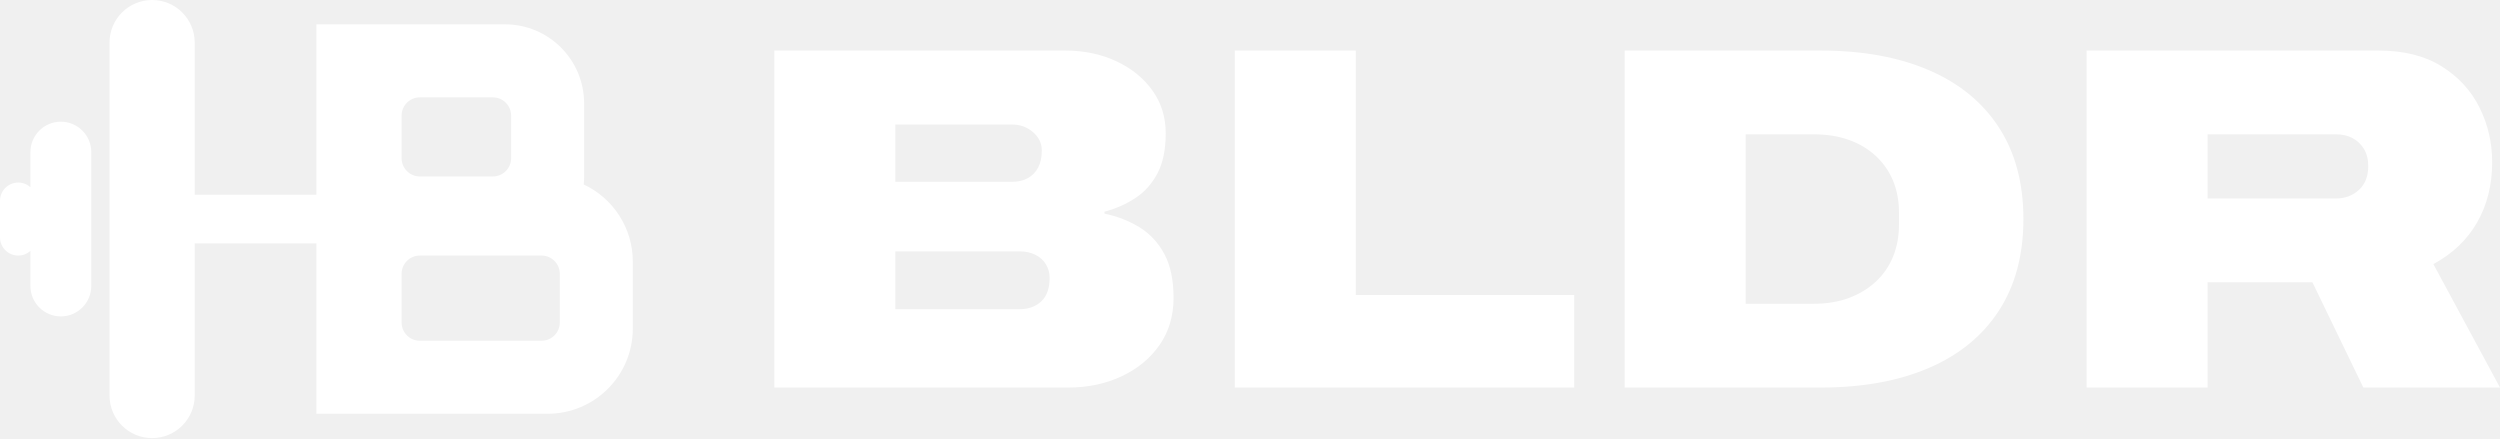
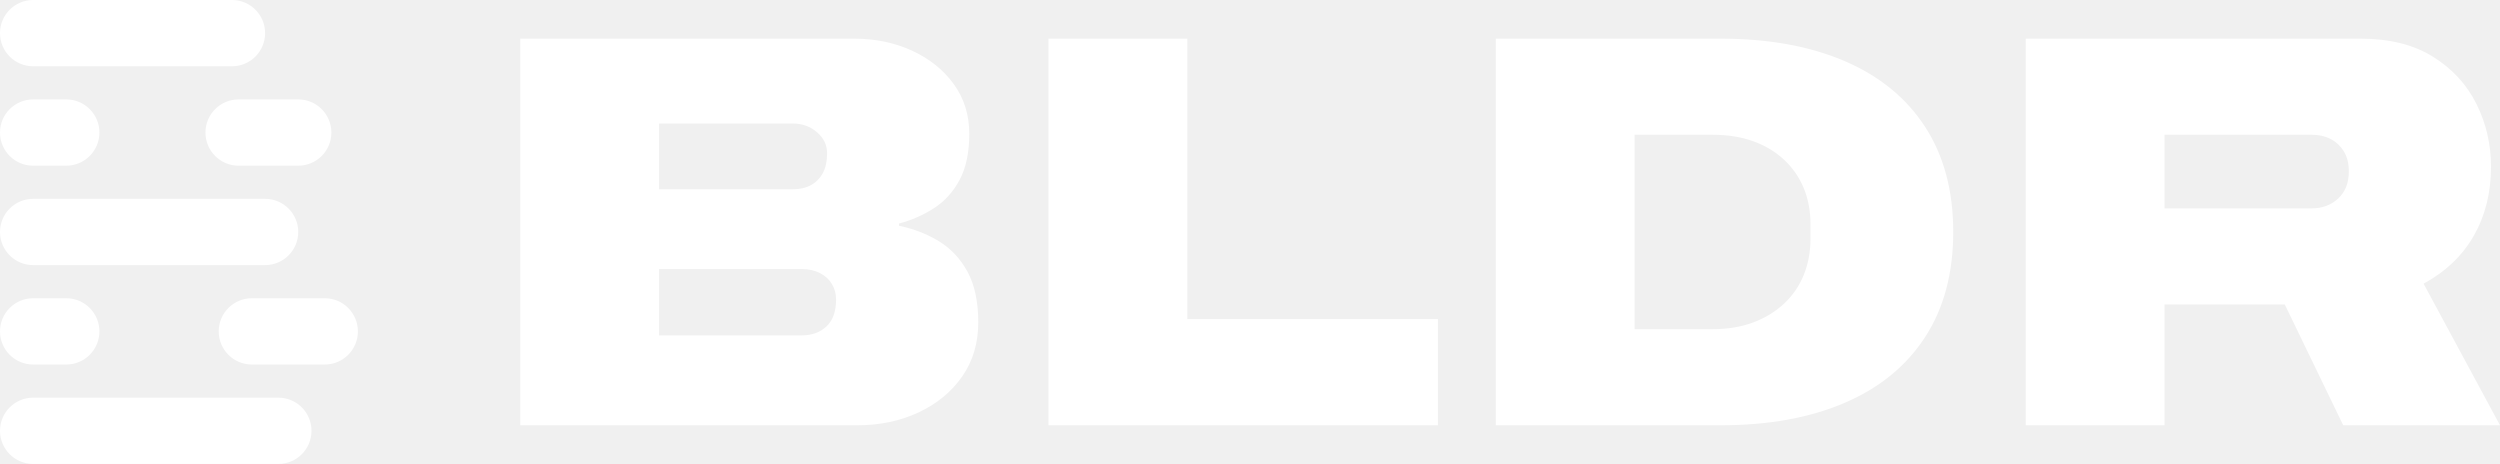
- <svg xmlns="http://www.w3.org/2000/svg" viewBox="-0 -0 5103.87 894.40">
-   <path fill="#FFFFFF" d="M310.56 0C358.58 0 397.51 38.93 397.51 86.96V397.51H645.96V49.69H1031.04C1120.23 49.69 1192.53 121.99 1192.53 211.18V360.24C1192.53 365.76 1192.26 371.22 1191.72 376.59C1250.91 404.34 1291.91 464.46 1291.91 534.16V670.8C1291.91 766.85 1214.05 844.71 1118 844.71H645.96V496.89H397.51V807.44C397.51 855.47 358.58 894.4 310.56 894.4C262.53 894.4 223.6 855.47 223.6 807.44V86.96C223.6 38.93 262.53 0 310.56 0ZM1580.87 791.2V103.2H2174.87Q2231.87 103.2 2278.37 124.7Q2324.87 146.2 2352.37 184.2Q2379.87 222.2 2379.87 272.2Q2379.87 322.2 2362.87 354.2Q2345.87 386.2 2317.37 404.7Q2288.87 423.2 2254.87 432.2V436.2Q2293.87 444.2 2325.87 463.7Q2357.87 483.2 2376.87 518.2Q2395.87 553.2 2395.87 608.2Q2395.87 663.2 2367.37 704.2Q2338.87 745.2 2289.87 768.2Q2240.87 791.2 2180.87 791.2ZM3316.87 791.2V103.2H3716.87Q3844.87 103.2 3937.87 143.2Q4030.87 183.2 4080.87 260.2Q4130.87 337.2 4130.87 447.2Q4130.87 557.2 4080.87 634.2Q4030.87 711.2 3937.87 751.2Q3844.87 791.2 3716.87 791.2ZM4259.87 791.2V103.2H4855.87Q4932.87 103.2 4984.37 135.2Q5035.87 167.2 5061.87 219.2Q5087.87 271.2 5087.87 331.2Q5087.87 400.2 5057.37 453.7Q5026.87 507.2 4967.87 539.2L5103.87 791.2H4824.87L4720.87 576.2H4506.87V791.2ZM2520.87 791.2V103.2H2767.87V602.2H3213.87V791.2ZM3563.87 620.2H3701.87Q3742.87 620.2 3774.87 608.2Q3806.87 596.2 3829.87 574.7Q3852.87 553.2 3864.87 523.7Q3876.87 494.2 3876.87 458.2V434.2Q3876.87 398.2 3864.87 369.2Q3852.87 340.2 3829.87 318.7Q3806.87 297.2 3774.87 285.7Q3742.87 274.2 3701.87 274.2H3563.87ZM857.13 521.73C836.55 521.73 819.87 538.42 819.87 559V658.38C819.87 678.96 836.55 695.64 857.13 695.64H1105.58C1126.16 695.64 1142.84 678.96 1142.84 658.38V559C1142.84 538.42 1126.16 521.73 1105.58 521.73ZM37.27 372.67C46.81 372.67 55.52 376.25 62.11 382.16V310.56C62.11 276.25 89.92 248.44 124.22 248.44C158.53 248.44 186.33 276.25 186.33 310.56V583.84C186.33 618.15 158.53 645.96 124.22 645.96C89.92 645.96 62.11 618.15 62.11 583.84V512.24C55.52 518.15 46.81 521.73 37.27 521.73C16.68 521.73 0 505.05 0 484.47V409.93C0 389.35 16.68 372.67 37.27 372.67ZM4506.87 405.2H4768.87Q4796.87 405.2 4815.87 387.7Q4834.87 370.2 4834.87 339.2Q4834.87 318.2 4825.87 303.7Q4816.87 289.2 4802.37 281.7Q4787.87 274.2 4768.87 274.2H4506.87ZM1827.87 631.2H2081.87Q2108.87 631.2 2125.87 615.2Q2142.87 599.2 2142.87 567.2Q2142.87 552.2 2135.37 539.7Q2127.87 527.2 2113.87 520.2Q2099.87 513.2 2081.87 513.2H1827.87ZM857.13 198.76C836.55 198.76 819.87 215.44 819.87 236.02V322.98C819.87 343.56 836.55 360.24 857.13 360.24H1006.2C1026.78 360.24 1043.47 343.56 1043.47 322.98V236.02C1043.47 215.44 1026.78 198.76 1006.2 198.76ZM1827.87 371.2H2065.87Q2084.87 371.2 2098.37 363.7Q2111.87 356.2 2119.37 342.2Q2126.87 328.2 2126.87 307.2Q2126.87 285.2 2108.87 269.7Q2090.87 254.2 2065.87 254.2H1827.87Z" />
+ <svg xmlns="http://www.w3.org/2000/svg" viewBox="-0 -0 4448.85 825.60">
+   <path fill="#FFFFFF" d="M925.85 756.8V68.8H1519.85Q1576.85 68.8 1623.35 90.3Q1669.85 111.8 1697.35 149.8Q1724.85 187.8 1724.85 237.8Q1724.85 287.8 1707.85 319.8Q1690.85 351.8 1662.35 370.3Q1633.85 388.8 1599.85 397.8V401.8Q1638.85 409.8 1670.85 429.3Q1702.85 448.8 1721.85 483.8Q1740.85 518.8 1740.85 573.8Q1740.85 628.8 1712.35 669.8Q1683.85 710.8 1634.85 733.8Q1585.85 756.8 1525.85 756.8ZM2661.85 756.8V68.8H3061.85Q3189.85 68.8 3282.85 108.8Q3375.85 148.8 3425.85 225.8Q3475.85 302.8 3475.85 412.8Q3475.85 522.8 3425.85 599.8Q3375.85 676.8 3282.85 716.8Q3189.85 756.8 3061.85 756.8ZM3604.85 756.8V68.8H4200.85Q4277.85 68.8 4329.35 100.8Q4380.85 132.8 4406.85 184.8Q4432.85 236.8 4432.85 296.8Q4432.85 365.8 4402.35 419.3Q4371.85 472.8 4312.85 504.8L4448.85 756.8H4169.85L4065.85 541.8H3851.85V756.8ZM1865.85 756.8V68.8H2112.85V567.8H2558.85V756.8ZM2908.85 585.8H3046.85Q3087.85 585.8 3119.85 573.8Q3151.85 561.8 3174.85 540.3Q3197.85 518.8 3209.85 489.3Q3221.85 459.8 3221.85 423.8V399.8Q3221.85 363.8 3209.85 334.8Q3197.85 305.8 3174.85 284.3Q3151.85 262.8 3119.85 251.3Q3087.85 239.8 3046.85 239.8H2908.85ZM58.97 707.66H495.36C527.93 707.66 554.33 734.06 554.33 766.63C554.33 799.2 527.93 825.6 495.36 825.6H58.97C26.4 825.6 0 799.2 0 766.63C0 734.06 26.4 707.66 58.97 707.66ZM58.97 353.83H471.77C504.34 353.83 530.74 380.23 530.74 412.8C530.74 445.37 504.34 471.77 471.77 471.77H58.97C26.4 471.77 0 445.37 0 412.8C0 380.23 26.4 353.83 58.97 353.83ZM58.97 0H412.8C445.37 0 471.77 26.4 471.77 58.97C471.77 91.54 445.37 117.94 412.8 117.94H58.97C26.4 117.94 0 91.54 0 58.97C0 26.4 26.4 0 58.97 0ZM3851.85 370.8H4113.85Q4141.85 370.8 4160.85 353.3Q4179.85 335.8 4179.85 304.8Q4179.85 283.8 4170.85 269.3Q4161.85 254.8 4147.35 247.3Q4132.85 239.8 4113.85 239.8H3851.85ZM1172.85 596.8H1426.85Q1453.85 596.8 1470.85 580.8Q1487.85 564.8 1487.85 532.8Q1487.85 517.8 1480.35 505.3Q1472.85 492.8 1458.85 485.8Q1444.85 478.8 1426.85 478.8H1172.85ZM1172.85 336.8H1410.85Q1429.85 336.8 1443.35 329.3Q1456.85 321.8 1464.35 307.8Q1471.85 293.8 1471.85 272.8Q1471.85 250.8 1453.85 235.3Q1435.85 219.8 1410.85 219.8H1172.85ZM448.18 530.74H577.92C610.49 530.74 636.89 557.15 636.89 589.71C636.89 622.28 610.49 648.69 577.92 648.69H448.18C415.61 648.69 389.21 622.28 389.21 589.71C389.21 557.15 415.61 530.74 448.18 530.74ZM424.59 176.91H530.74C563.31 176.91 589.71 203.32 589.71 235.89C589.71 268.45 563.31 294.86 530.74 294.86H424.59C392.03 294.86 365.62 268.45 365.62 235.89C365.62 203.32 392.03 176.91 424.59 176.91ZM58.97 176.91H117.94C150.51 176.91 176.91 203.32 176.91 235.89C176.91 268.45 150.51 294.86 117.94 294.86H58.97C26.4 294.86 0 268.45 0 235.89C0 203.32 26.4 176.91 58.97 176.91ZM58.97 530.74H117.94C150.51 530.74 176.91 557.15 176.91 589.71C176.91 622.28 150.51 648.69 117.94 648.69H58.97C26.4 648.69 0 622.28 0 589.71C0 557.15 26.4 530.74 58.97 530.74Z" />
</svg>
